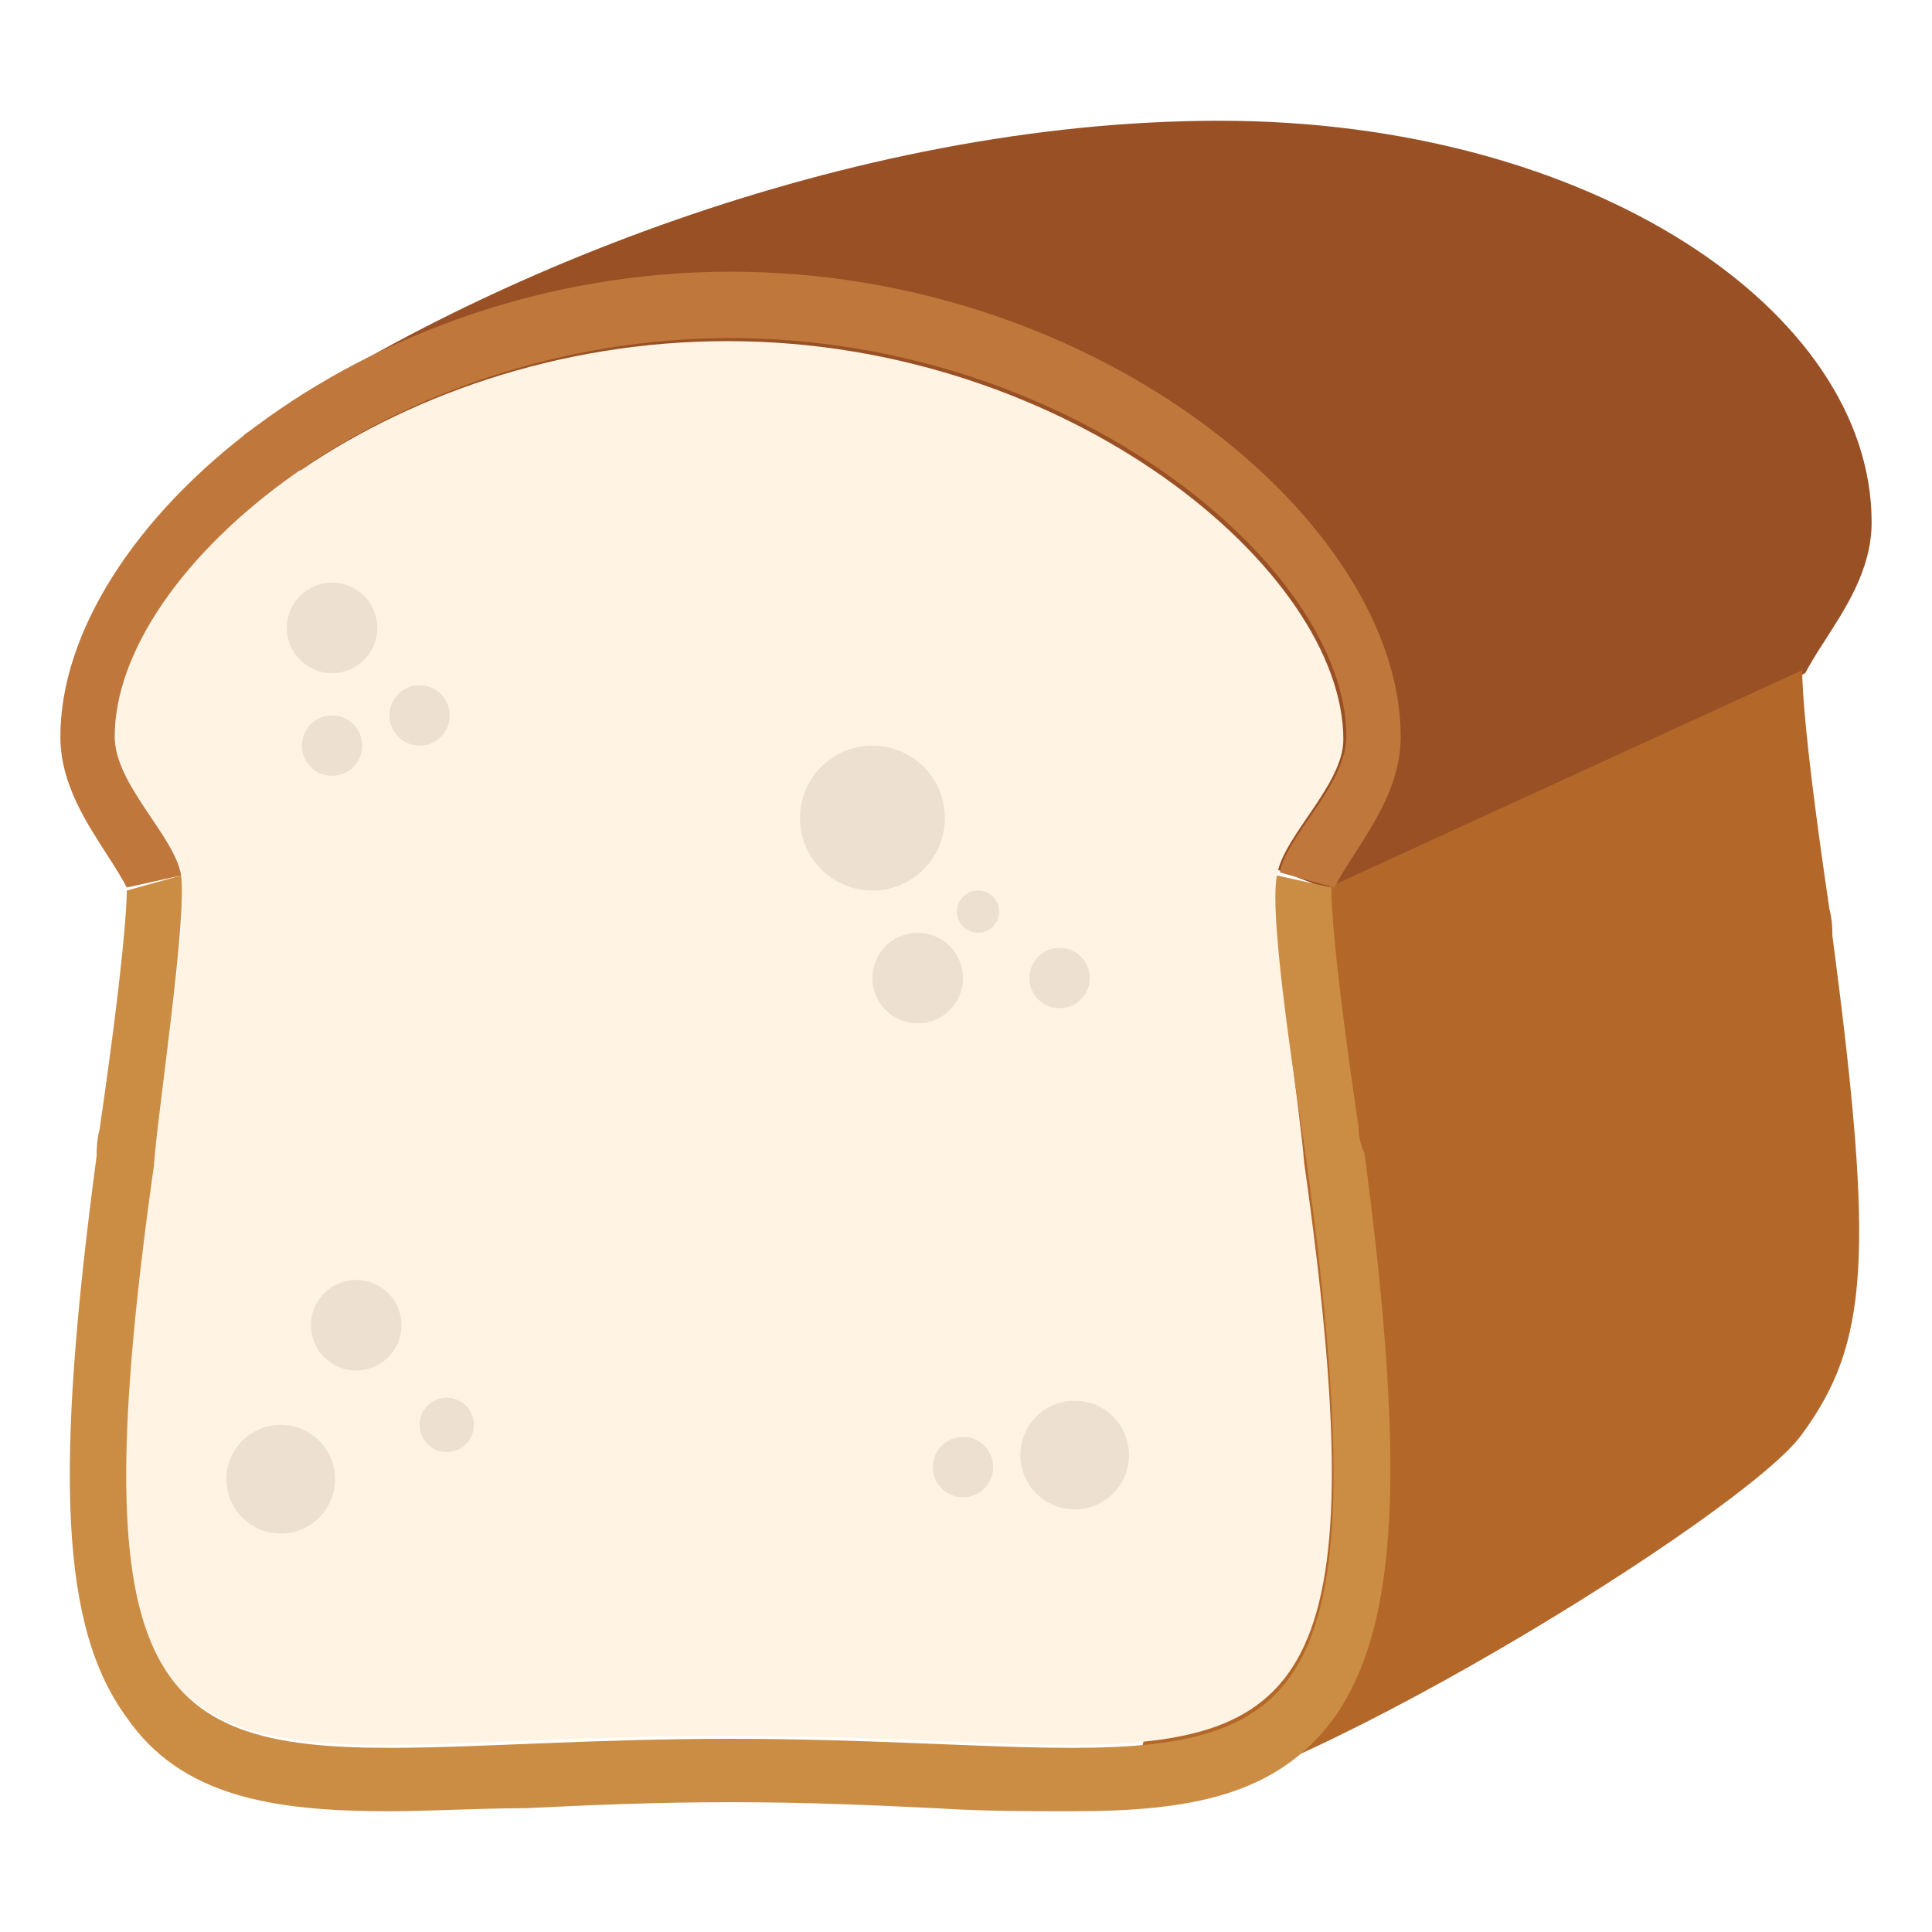
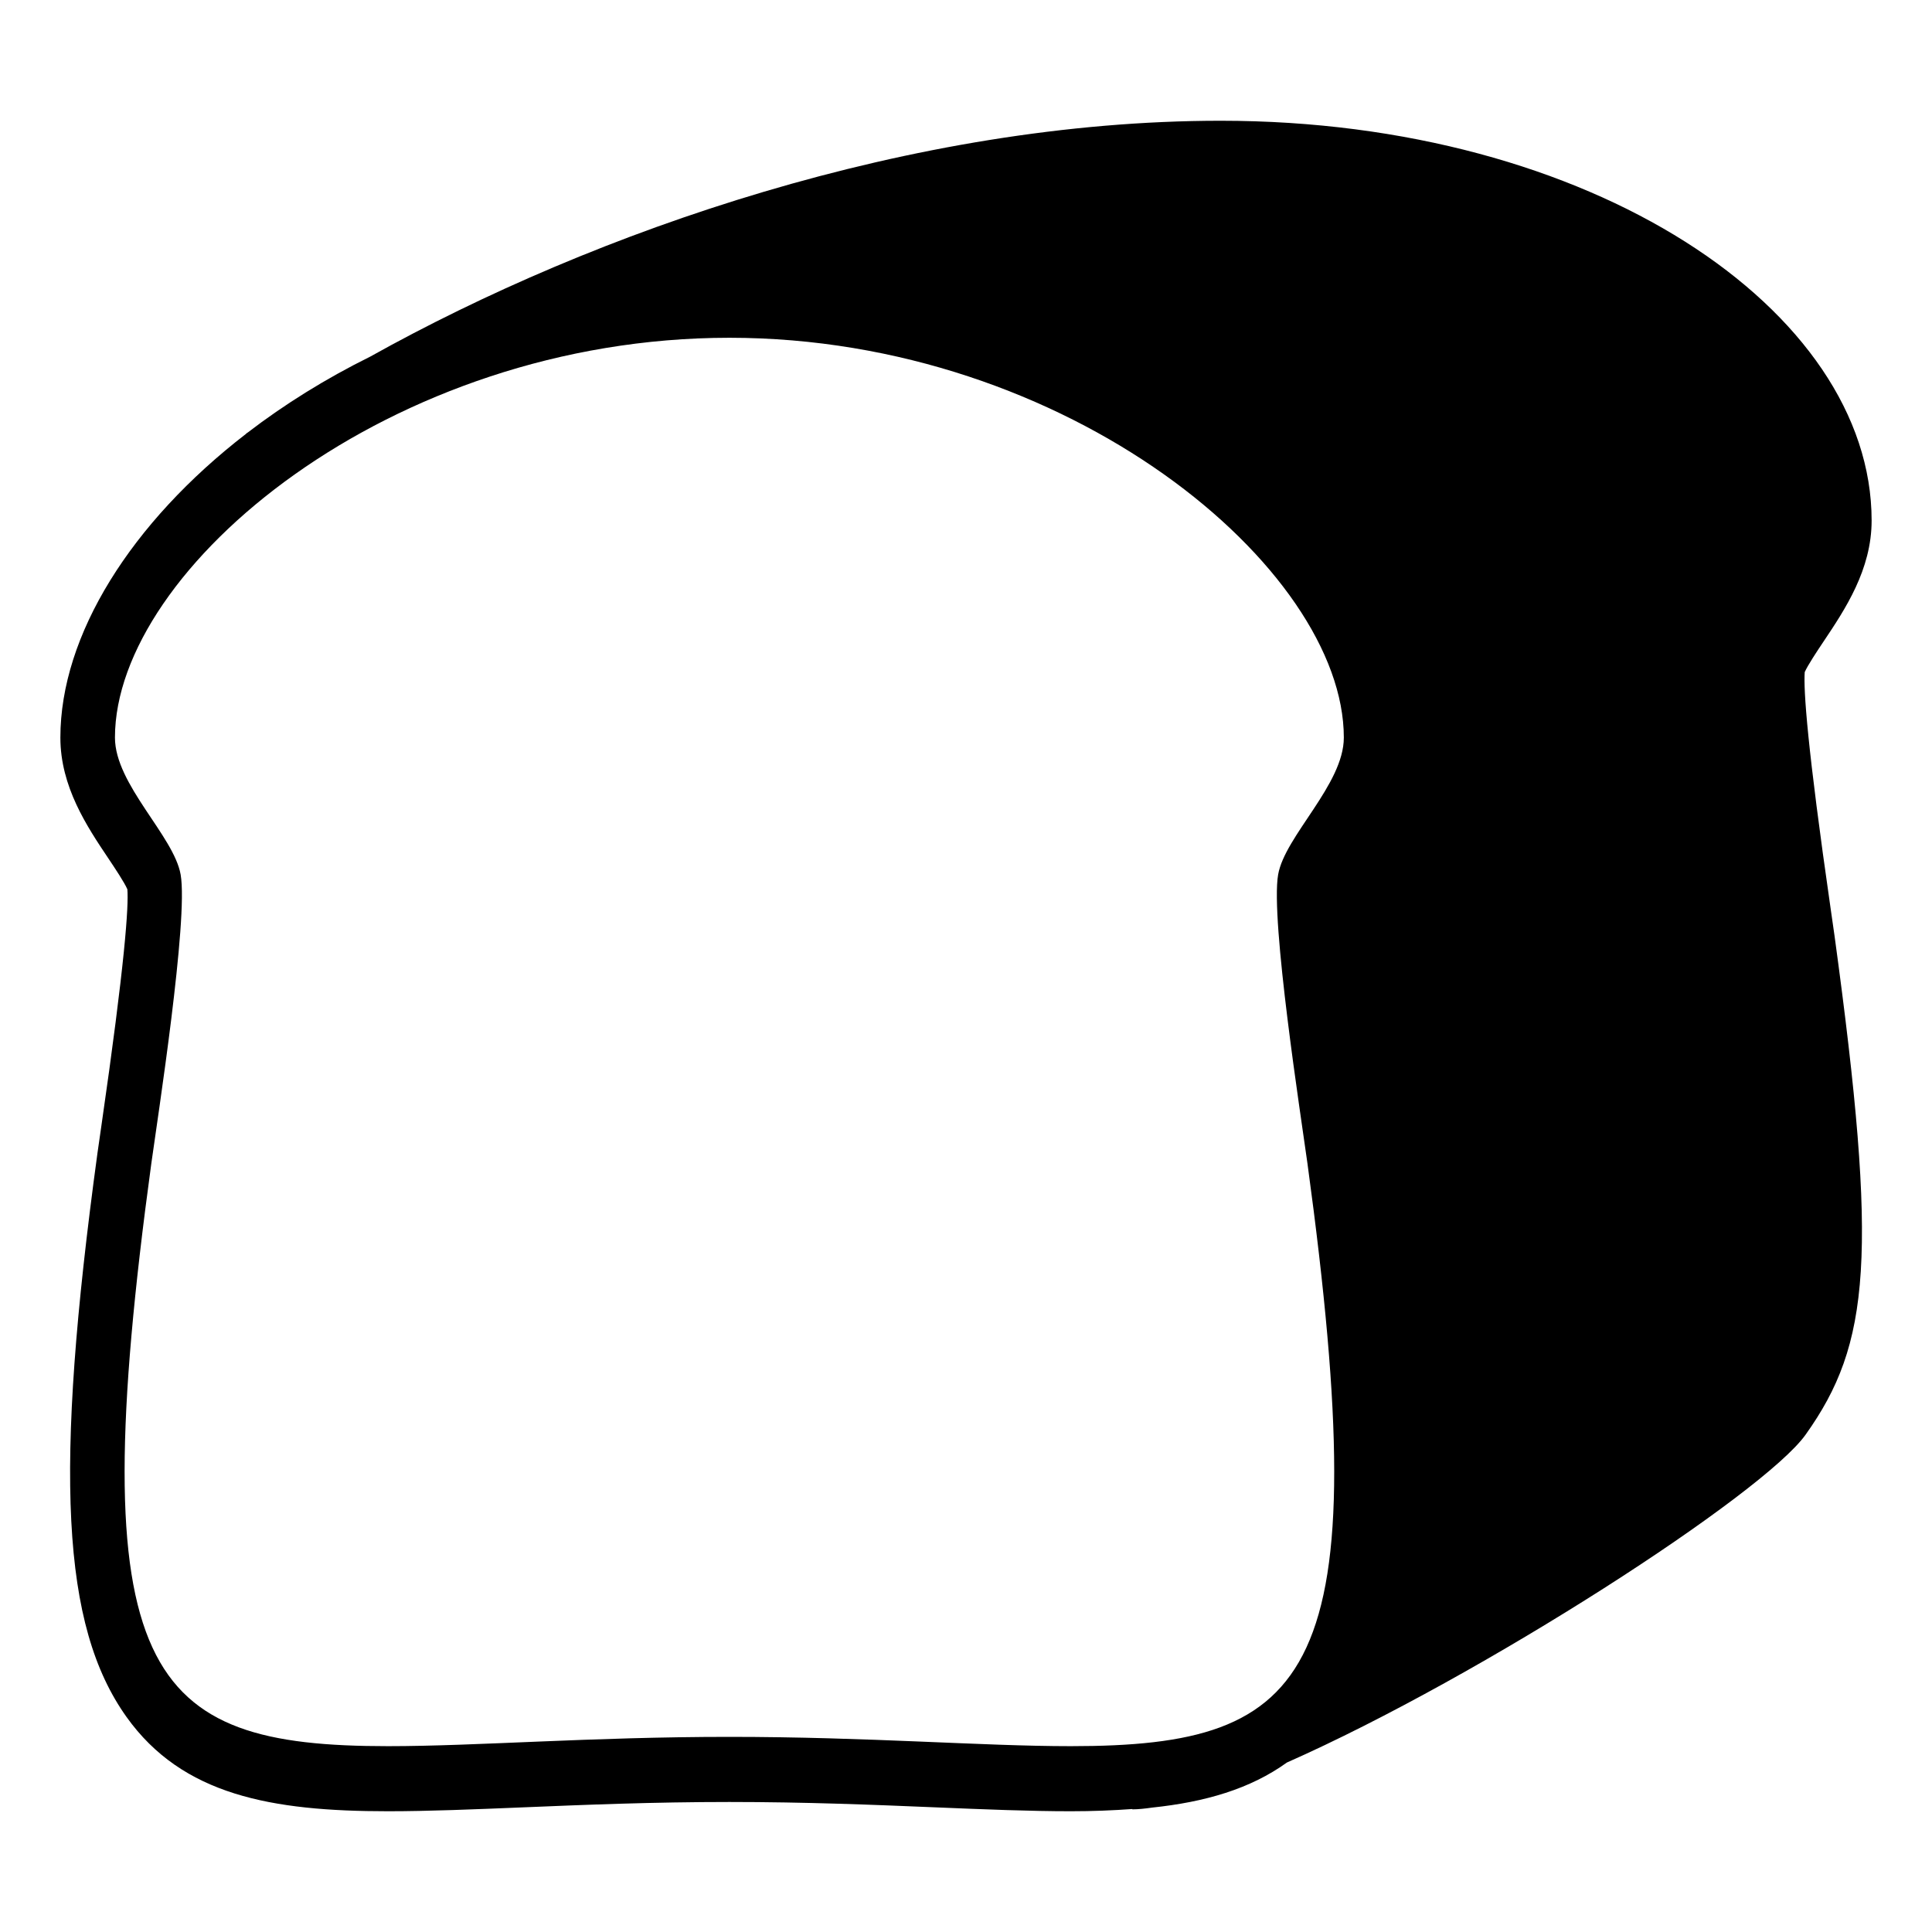
- <svg xmlns="http://www.w3.org/2000/svg" viewBox="0 0 64 64">
-   <path fill="#995024" d="M44.1 29.5l15.7-7.2c.1-.2.4-.7.6-1 .7-1.1 1.6-2.4 1.6-4C62 10.3 52.7 4 40.4 4s-25 5.3-32.3 10.4c-1.1.8 36 15.1 36 15.1" />
-   <path fill="#b3682a" d="M60.6 30.1c-.8-5.4-.9-7.3-.9-7.9L44 29.4l-6.6 30.5c4.6 0 20.5-9.8 22.3-12.4 2.2-3 2.4-5.9 1-16.5 0-.2 0-.5-.1-.9" />
-   <path fill="#fff3e3" d="M42.3 29c.2-1.3 2.2-3 2.2-4.5 0-5.6-9.1-13.2-20.4-13.2S3.8 18.8 3.8 24.4c0 1.6 2 3.3 2.2 4.5.3 1.5-.8 8.1-1 9.6-2.3 17-.2 19.3 7.8 19.3 2.9 0 6.7-.3 11.3-.3s8.4.3 11.3.3c8 0 10.2-2.3 7.8-19.3-.1-1.5-1.1-8-.9-9.5" />
-   <path fill="#c0773b" d="M3.8 24.4c0-5.6 9.1-13.2 20.4-13.2s20.4 7.6 20.4 13.2c0 1.6-2 3.3-2.2 4.5l1.8.5c.1-.2.4-.7.6-1 .7-1.1 1.6-2.4 1.6-4 0-7-9.9-15.4-22.2-15.4C11.9 9 2 17.5 2 24.4c0 1.6.9 2.9 1.6 4 .2.3.5.8.6 1L6 29c-.2-1.3-2.2-3-2.2-4.6" />
-   <path fill="#cb8d44" d="M45 37.3c-.8-5.4-.9-7.3-.9-7.9l-1.8-.4c-.3 1.5.8 8.1 1 9.6 2.3 17 .2 19.3-7.8 19.3-2.9 0-6.7-.3-11.3-.3s-8.4.3-11.3.3c-8 0-10.2-2.3-7.8-19.3.1-1.6 1.1-8.1.9-9.6l-1.8.5c0 .5-.1 2.4-.9 7.9-.1.4-.1.7-.1.9-1.4 10.5-1.2 15.6 1 18.6C6 59.5 9 60 12.9 60c1.3 0 2.9-.1 4.5-.1 2-.1 4.3-.2 6.8-.2s4.8.1 6.8.2c1.6.1 3.1.1 4.5.1 3.9 0 6.8-.5 8.7-3.1 2.1-3 2.4-8.1 1-18.7-.1-.2-.2-.5-.2-.9" />
-   <g fill="#ede0d1">
-     <circle cx="9.3" cy="49" r="1.8" />
-     <circle cx="11.8" cy="43.9" r="1.5" />
-     <circle cx="14.8" cy="47.2" r=".9" />
-     <circle cx="28.9" cy="27.1" r="2.4" />
-     <circle cx="32.4" cy="30.2" r=".7" />
-     <circle cx="35.1" cy="32.4" r="1" />
-     <circle cx="30.4" cy="32.4" r="1.5" />
-     <circle cx="35.6" cy="48.2" r="1.8" />
-     <circle cx="31.9" cy="48.6" r="1" />
-     <circle cx="11" cy="24.7" r="1" />
-     <circle cx="11" cy="20.8" r="1.5" />
-     <circle cx="13.9" cy="23.7" r="1" />
-   </g>
+ <svg xmlns="http://www.w3.org/2000/svg" viewBox="0 0 64 64" enable-background="new 0 0 64 64">
+   <path d="m60.645 30.119c-.779-5.394-.904-7.261-.861-7.856.1-.226.412-.696.625-1.014.71-1.06 1.591-2.378 1.591-4.005 0-6.975-9.283-13.244-21.561-13.244-10.21 0-20.748 3.666-28.174 7.813-1.483.734-2.845 1.584-4.059 2.515-.015.011-.031.021-.047.031-.003.002-.002.006-.004.009-3.812 2.941-6.155 6.674-6.155 10.066 0 1.627.881 2.945 1.592 4.005.215.321.531.796.627 1.02.045.543-.072 2.389-.863 7.852-.053.373-.098.675-.127.884-1.447 10.604-1.188 15.665.961 18.68 1.851 2.594 4.802 3.125 8.665 3.125 1.342 0 2.863-.063 4.473-.129 2.018-.084 4.303-.178 6.834-.178s4.818.094 6.834.178c1.611.067 3.131.129 4.473.129.717 0 1.39-.027 2.042-.074l-.003.011c.197 0 .42-.024.656-.058 1.752-.184 3.248-.616 4.466-1.493 6.492-2.872 15.79-8.906 17.181-10.858 2.15-3.014 2.41-5.92.961-16.523-.03-.209-.075-.513-.127-.886m-17.334 8.421c2.326 17.021.197 19.304-7.842 19.304-2.949 0-6.695-.308-11.307-.308s-8.357.308-11.307.308c-8.037 0-10.166-2.285-7.842-19.304.207-1.501 1.232-8.08.971-9.569-.225-1.279-2.176-2.986-2.176-4.537 0-5.603 9.113-13.245 20.354-13.245s20.354 7.643 20.354 13.245c0 1.551-1.951 3.258-2.176 4.537-.262 1.489.765 8.068.971 9.569" />
</svg>
